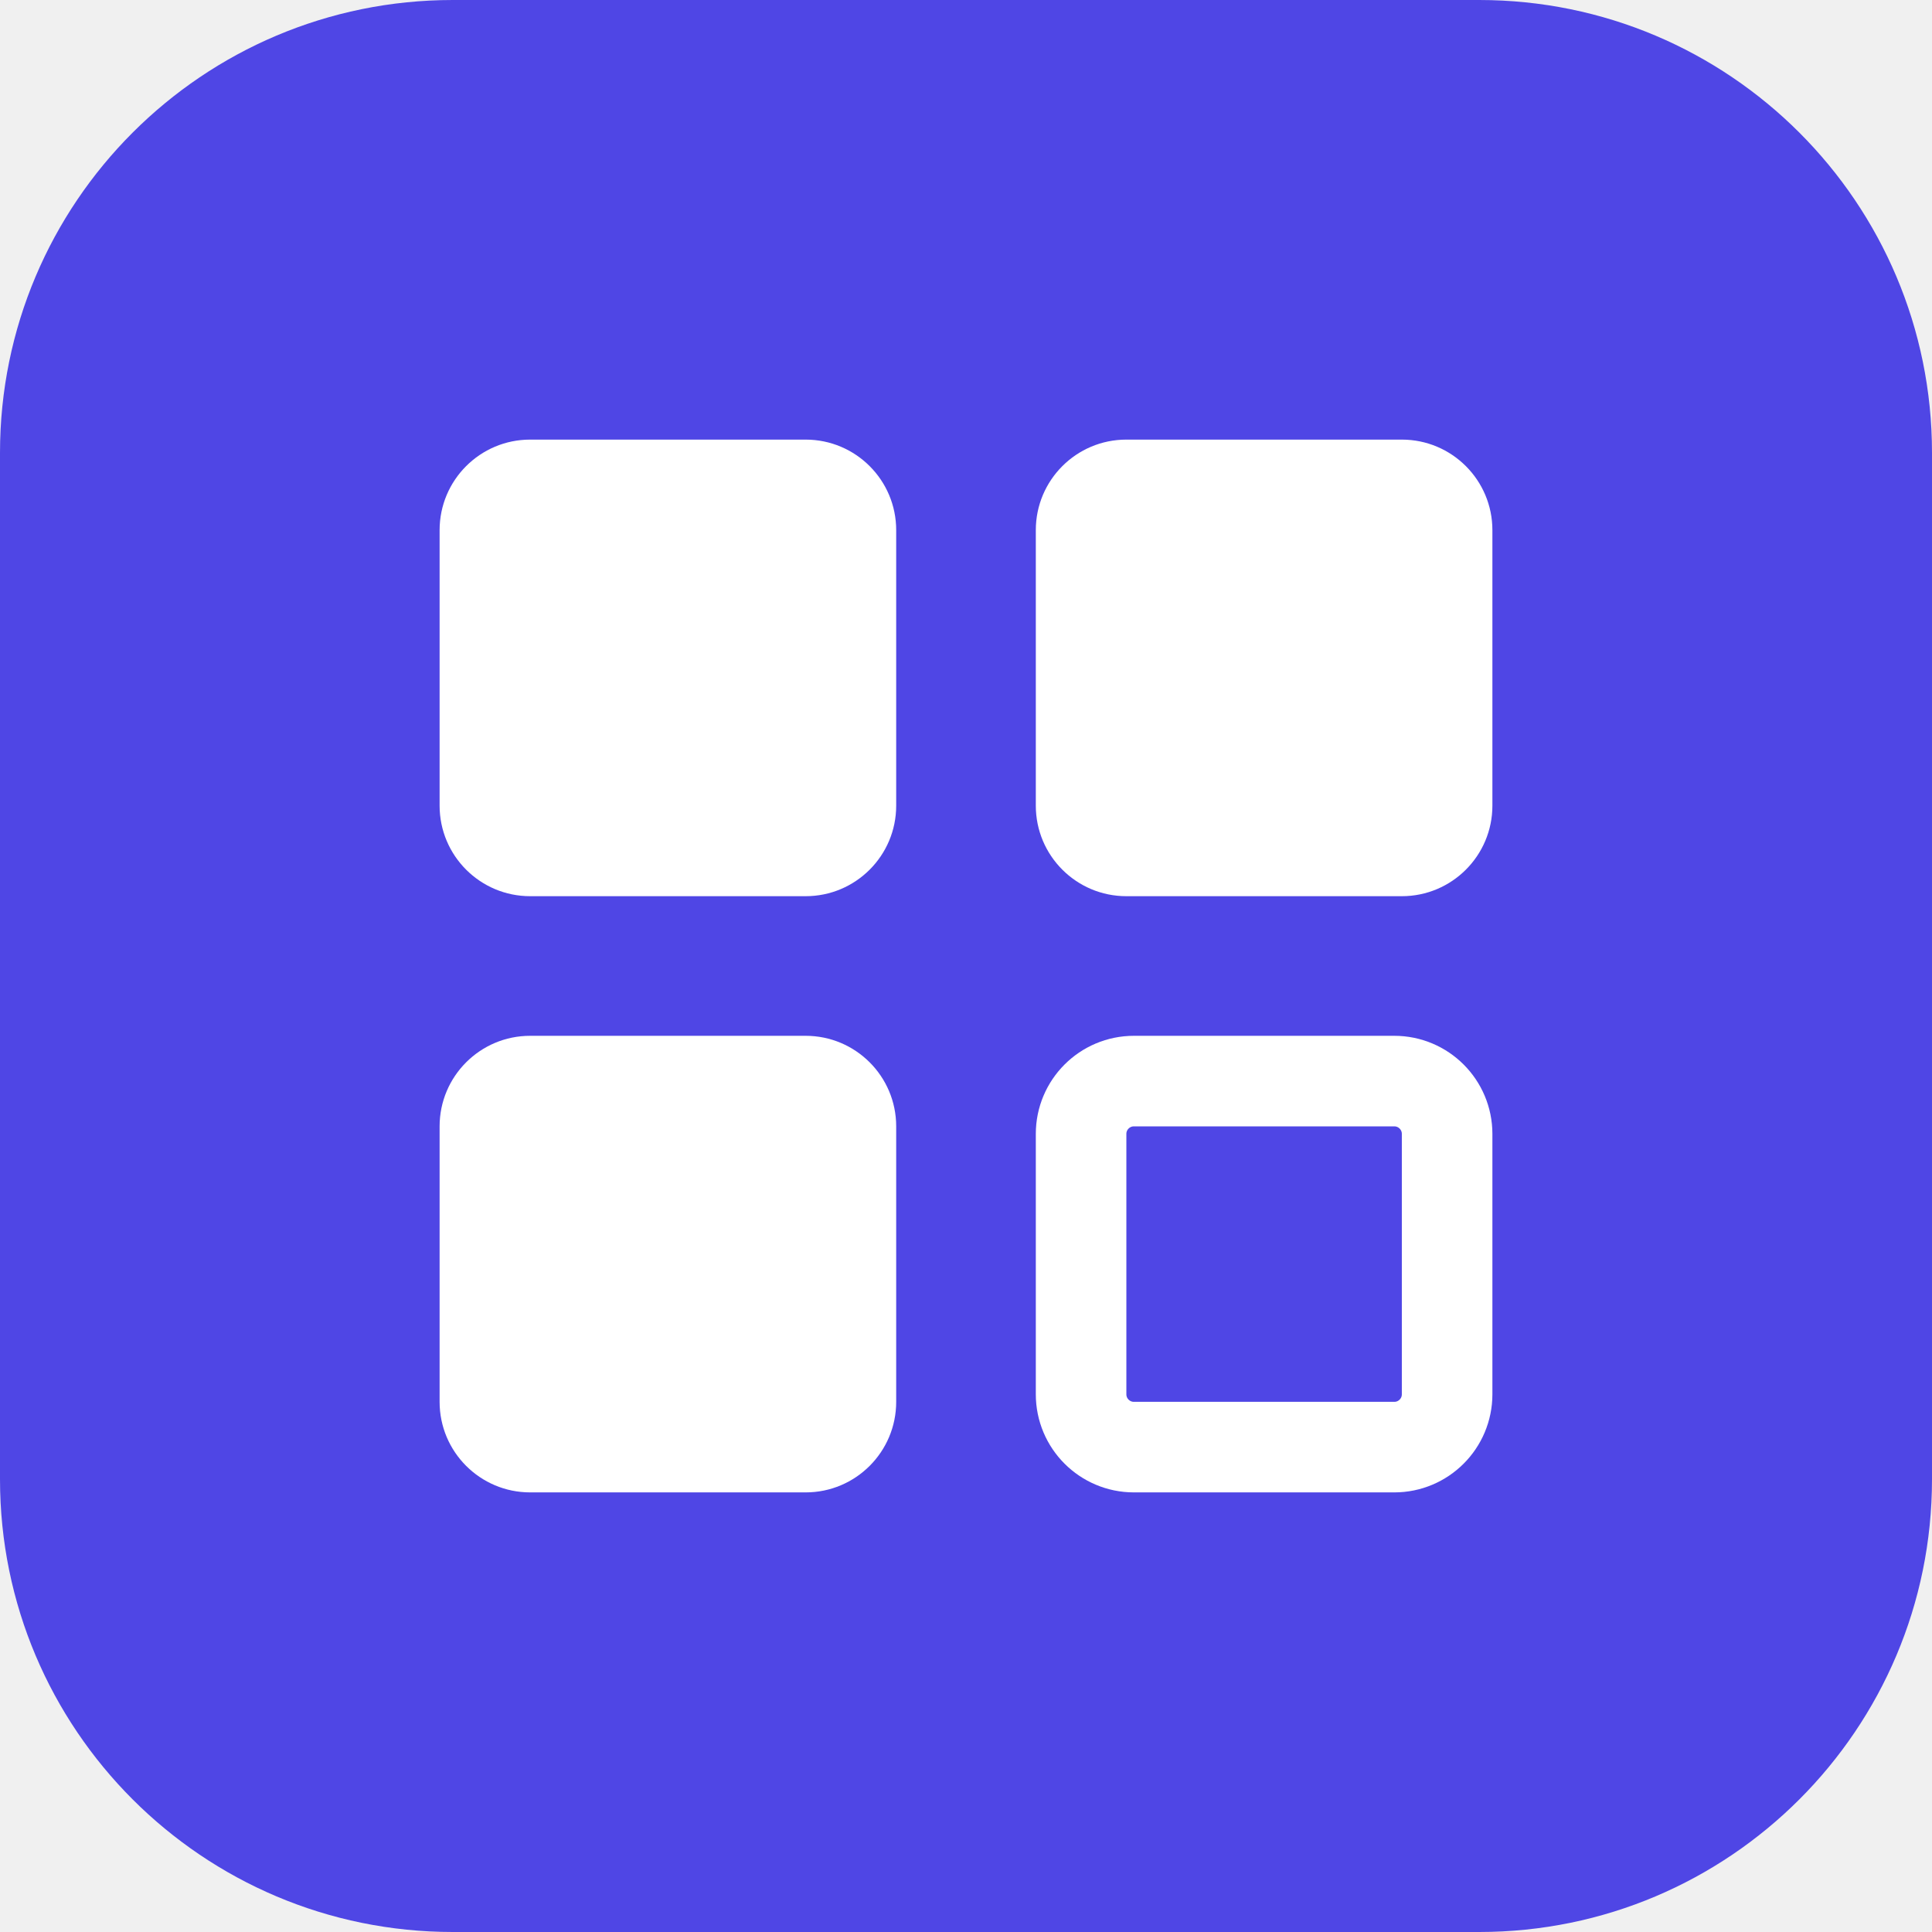
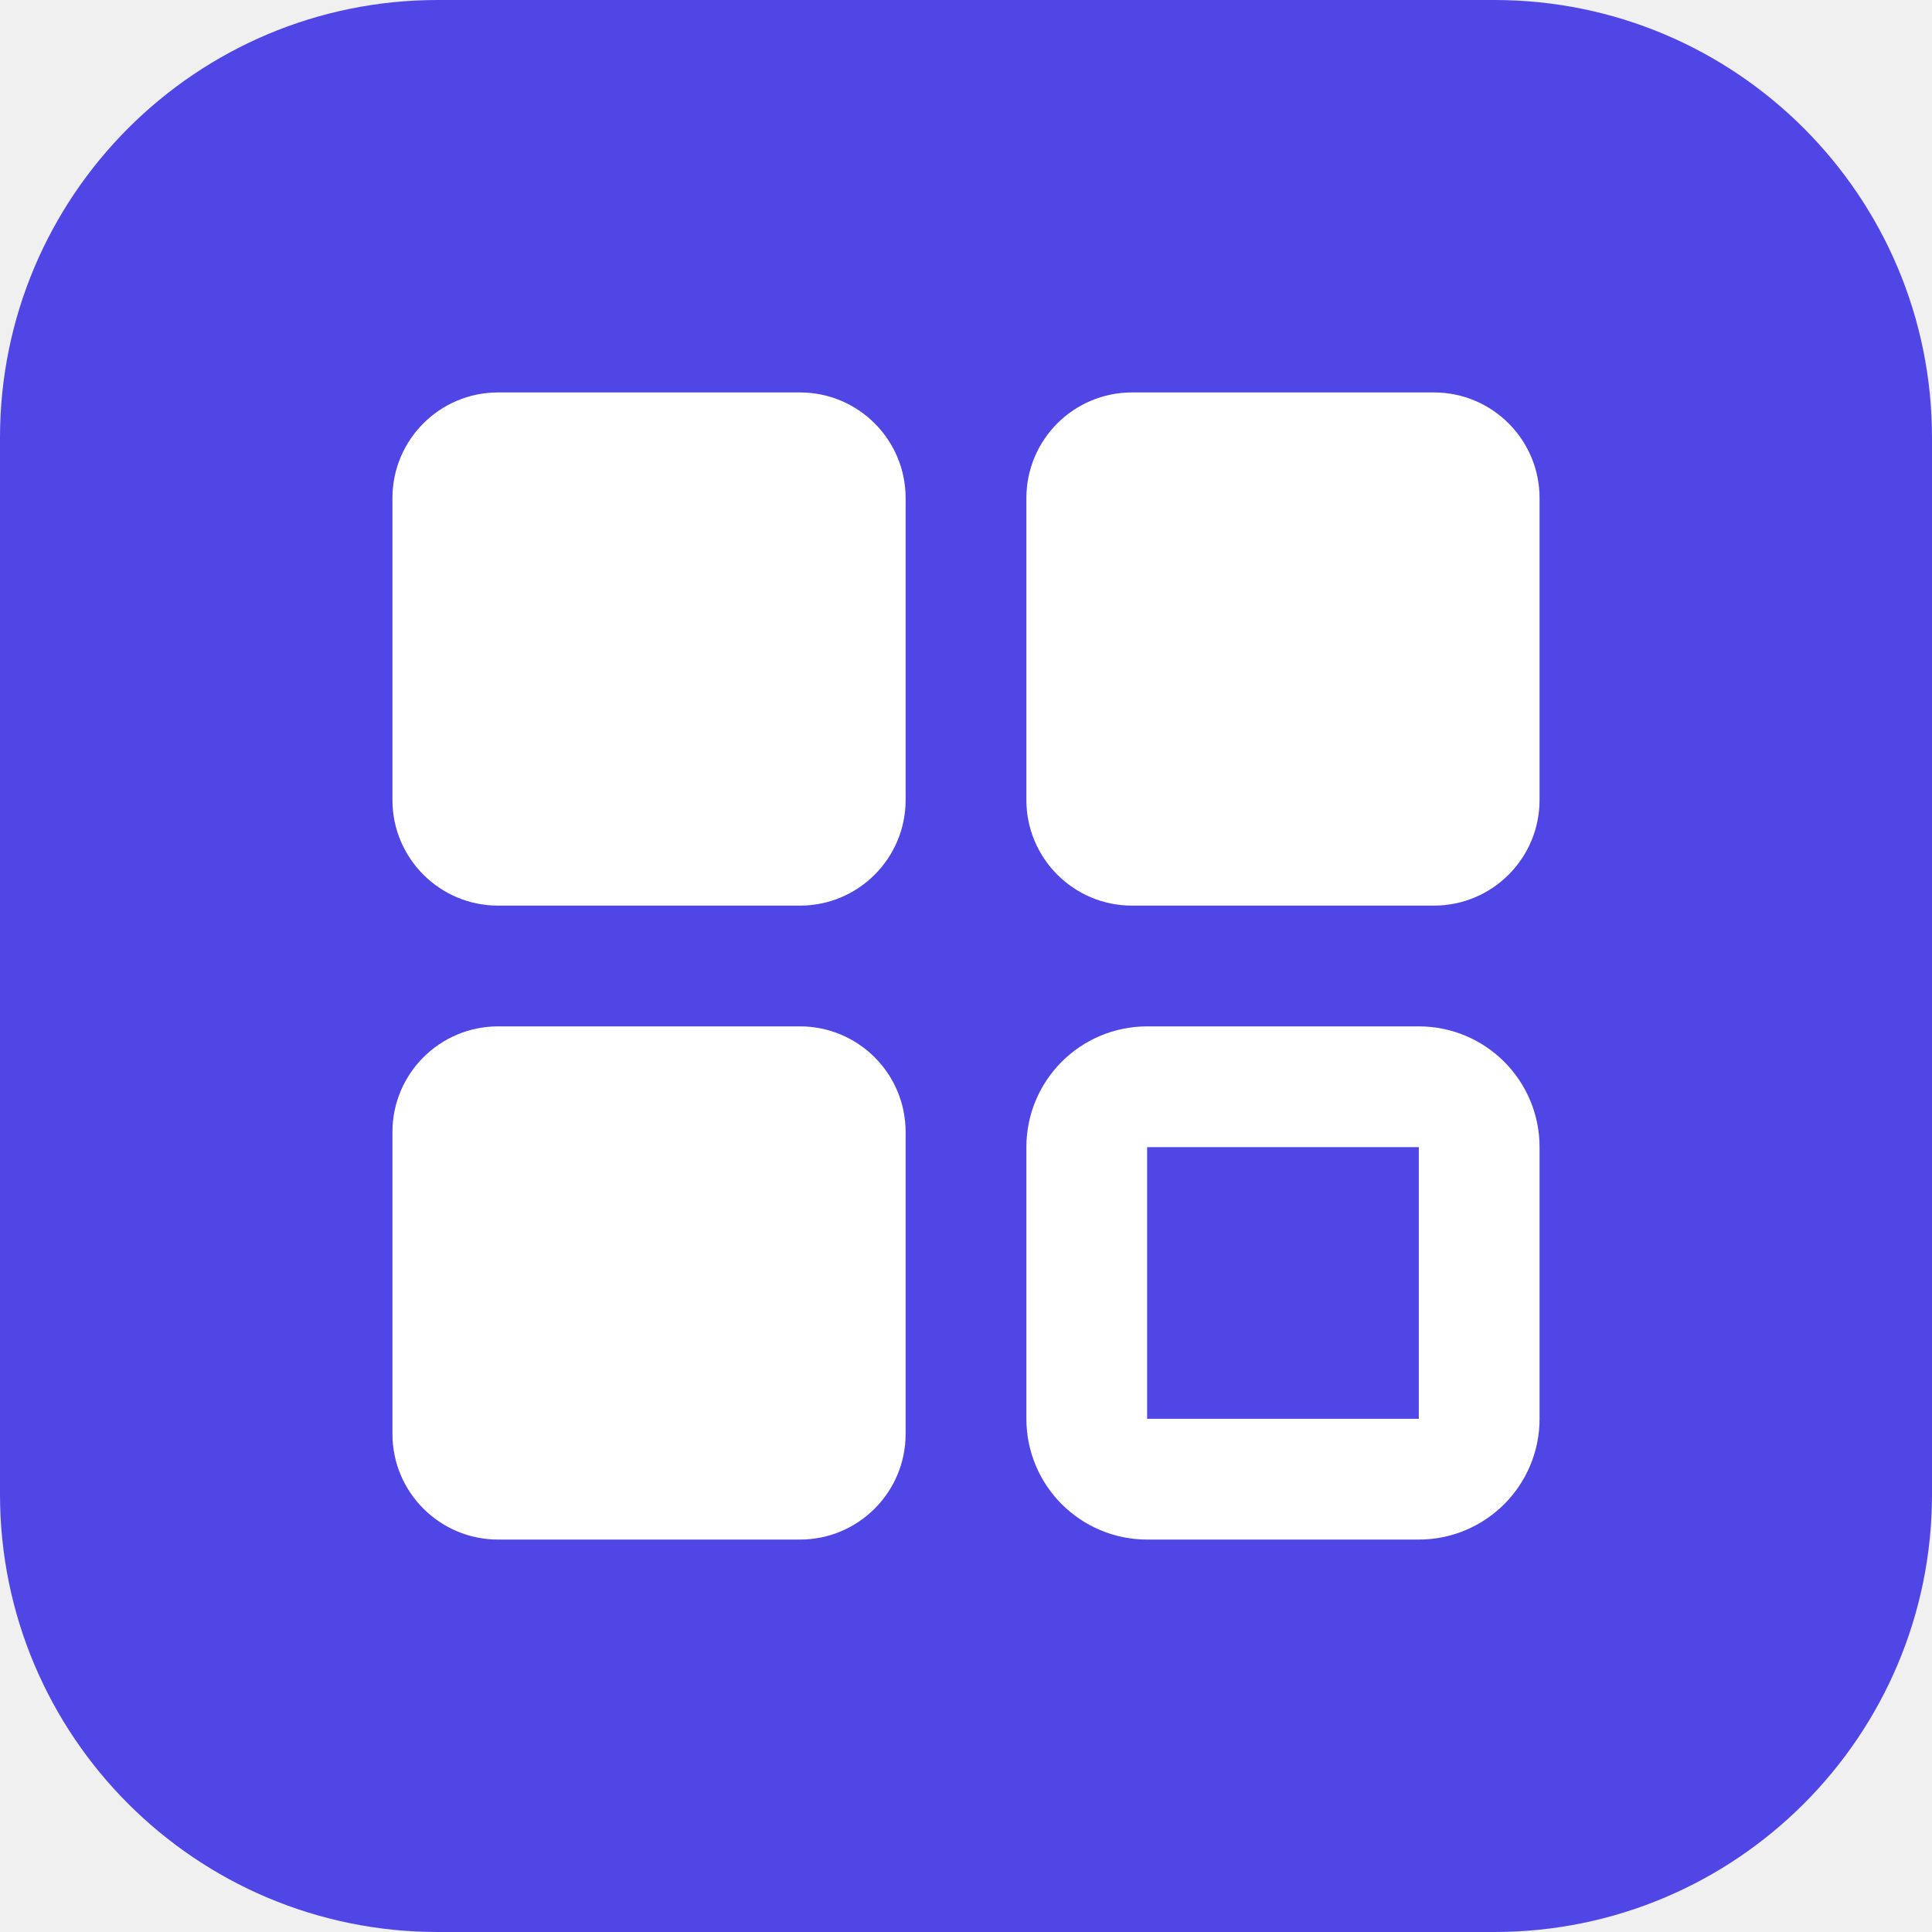
<svg xmlns="http://www.w3.org/2000/svg" viewBox="0 0 1024 1024">
-   <rect width="1024" height="1024" rx="240" fill="#4F46E5" />
-   <rect x="233" y="233" width="242" height="242" rx="48" fill="#FFFFFF" />
-   <rect x="549" y="233" width="242" height="242" rx="48" fill="#FFFFFF" />
-   <rect x="233" y="549" width="242" height="242" rx="48" fill="#FFFFFF" />
-   <rect x="573" y="573" width="194" height="194" rx="28" fill="none" stroke="#FFFFFF" stroke-width="48" />
+   <rect width="1024" height="1024" rx="232" fill="#4F46E5" />
+   <rect x="208" y="208" width="272" height="272" rx="56" fill="#FFFFFF" />
+   <rect x="544" y="208" width="272" height="272" rx="56" fill="#FFFFFF" />
+   <rect x="208" y="544" width="272" height="272" rx="56" fill="#FFFFFF" />
+   <rect x="576" y="576" width="208" height="208" rx="32" fill="none" stroke="#FFFFFF" stroke-width="64" />
</svg>
